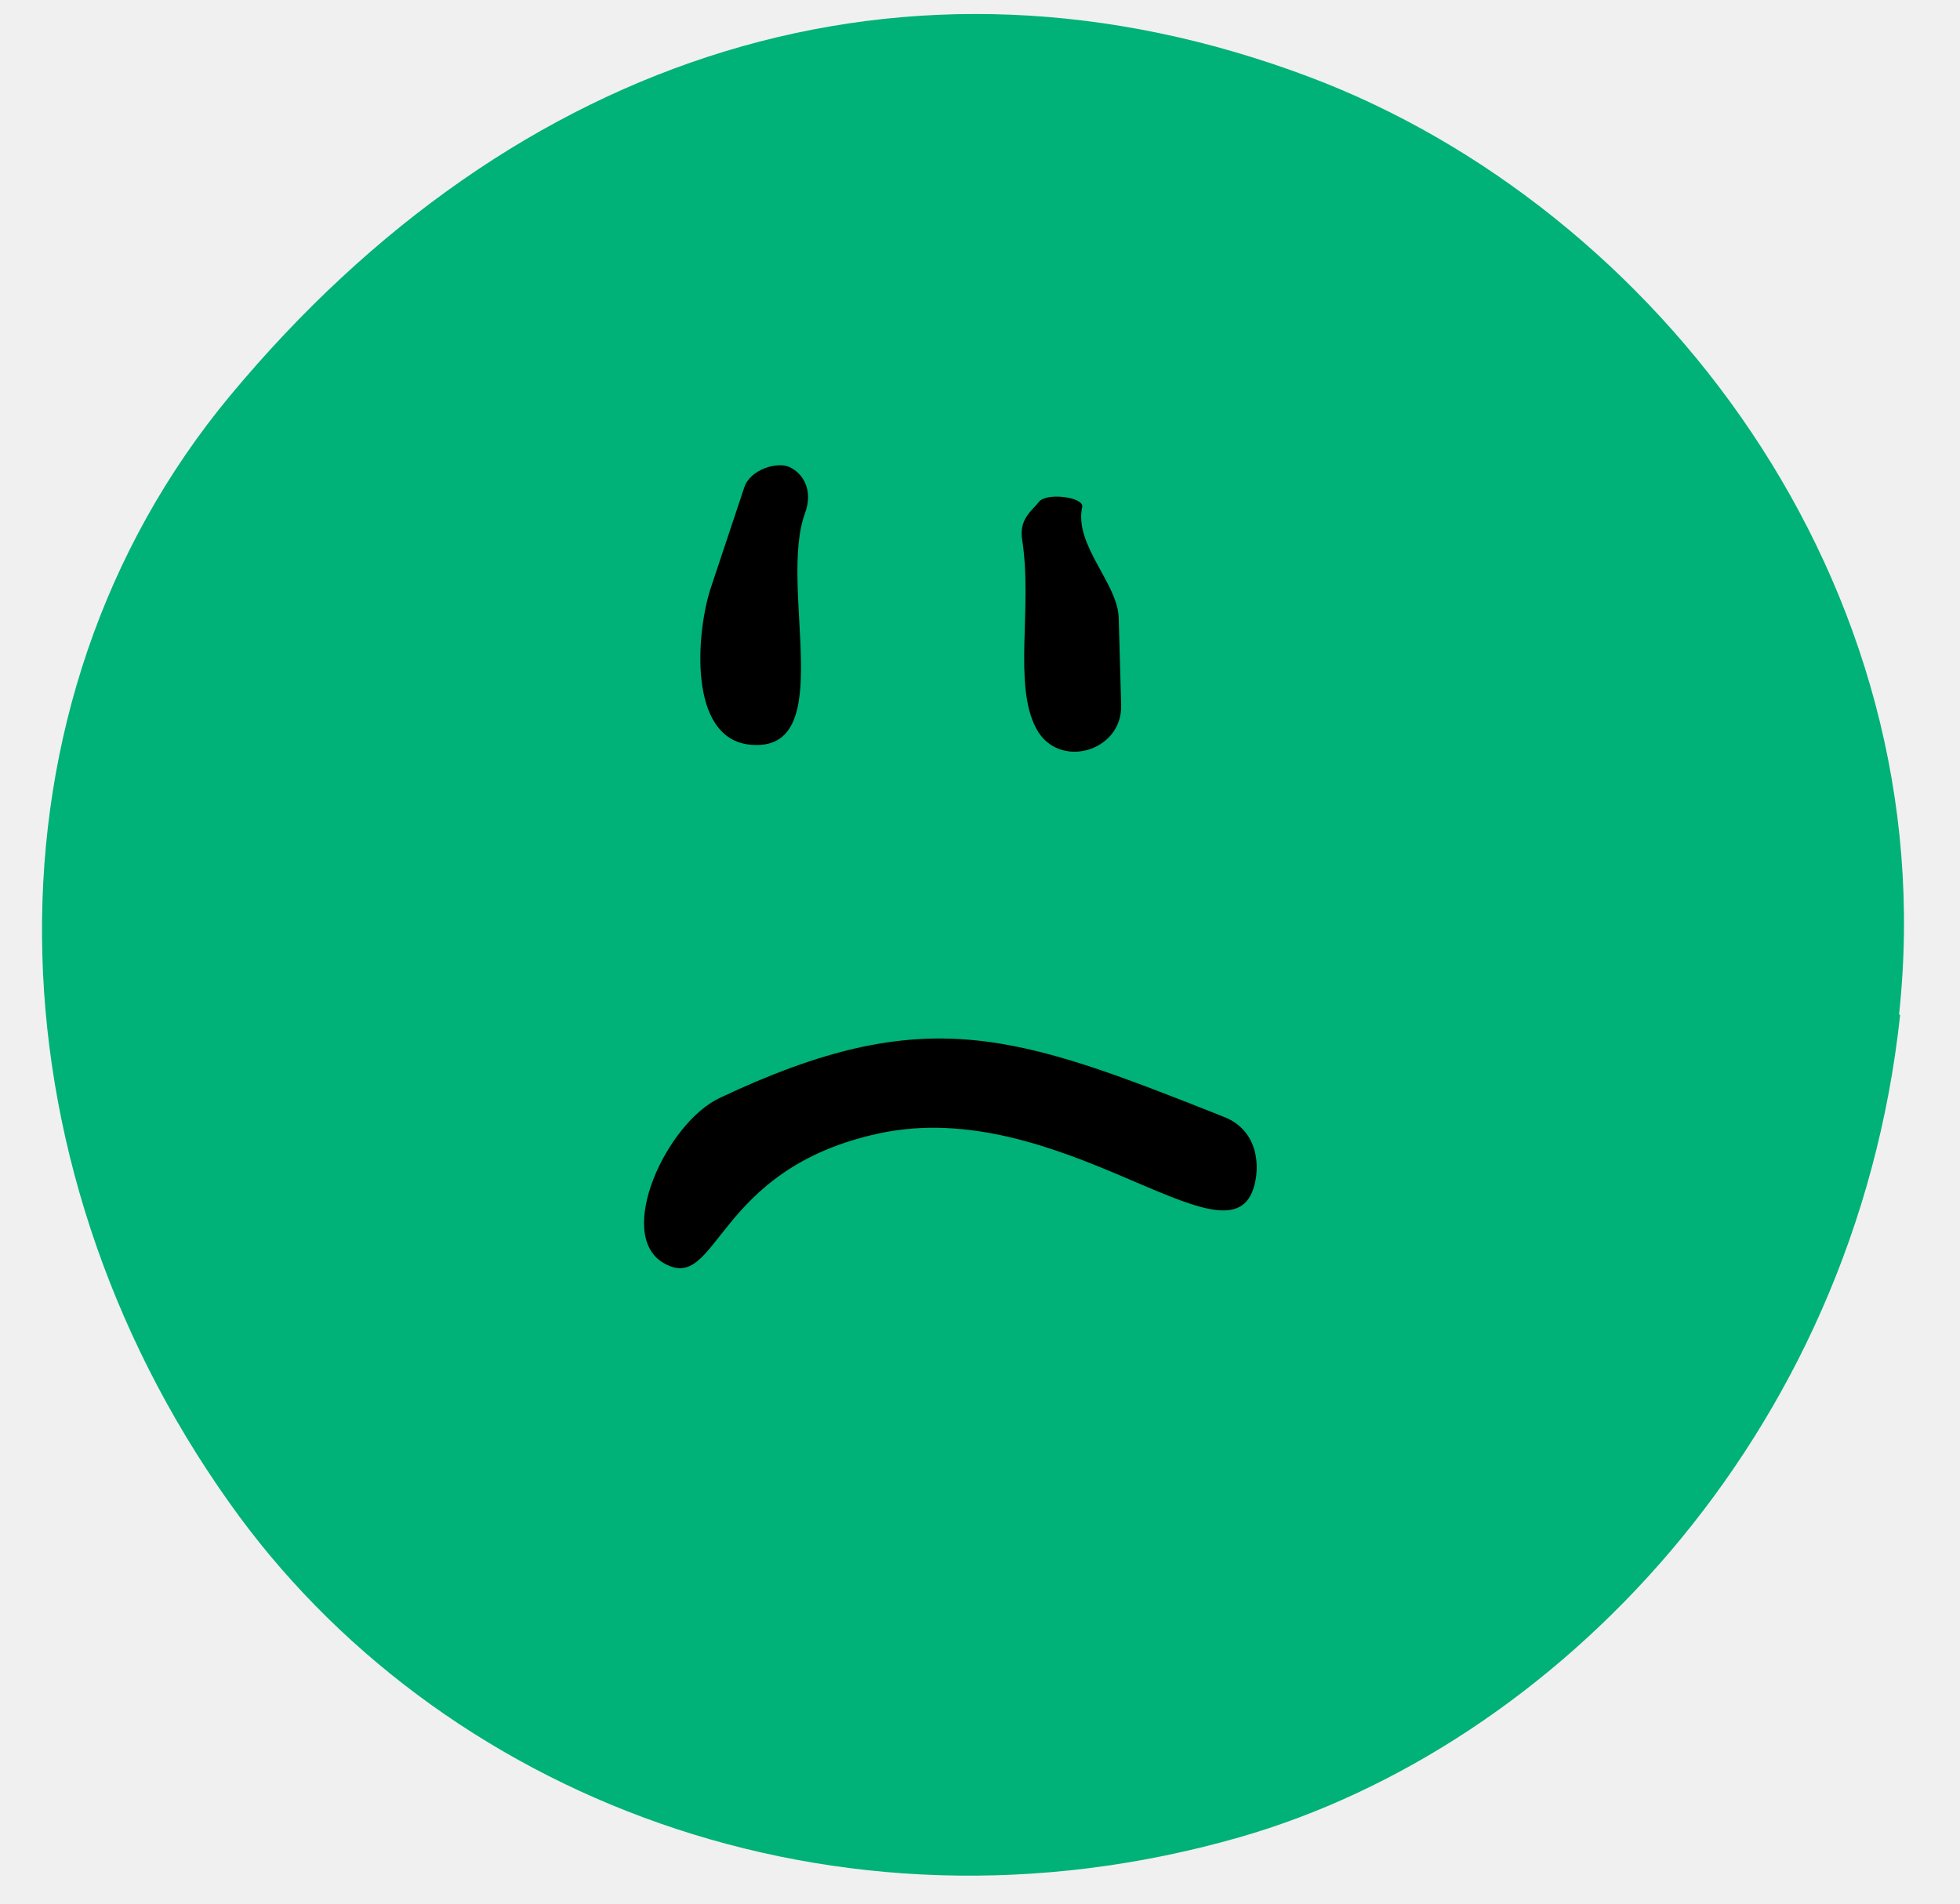
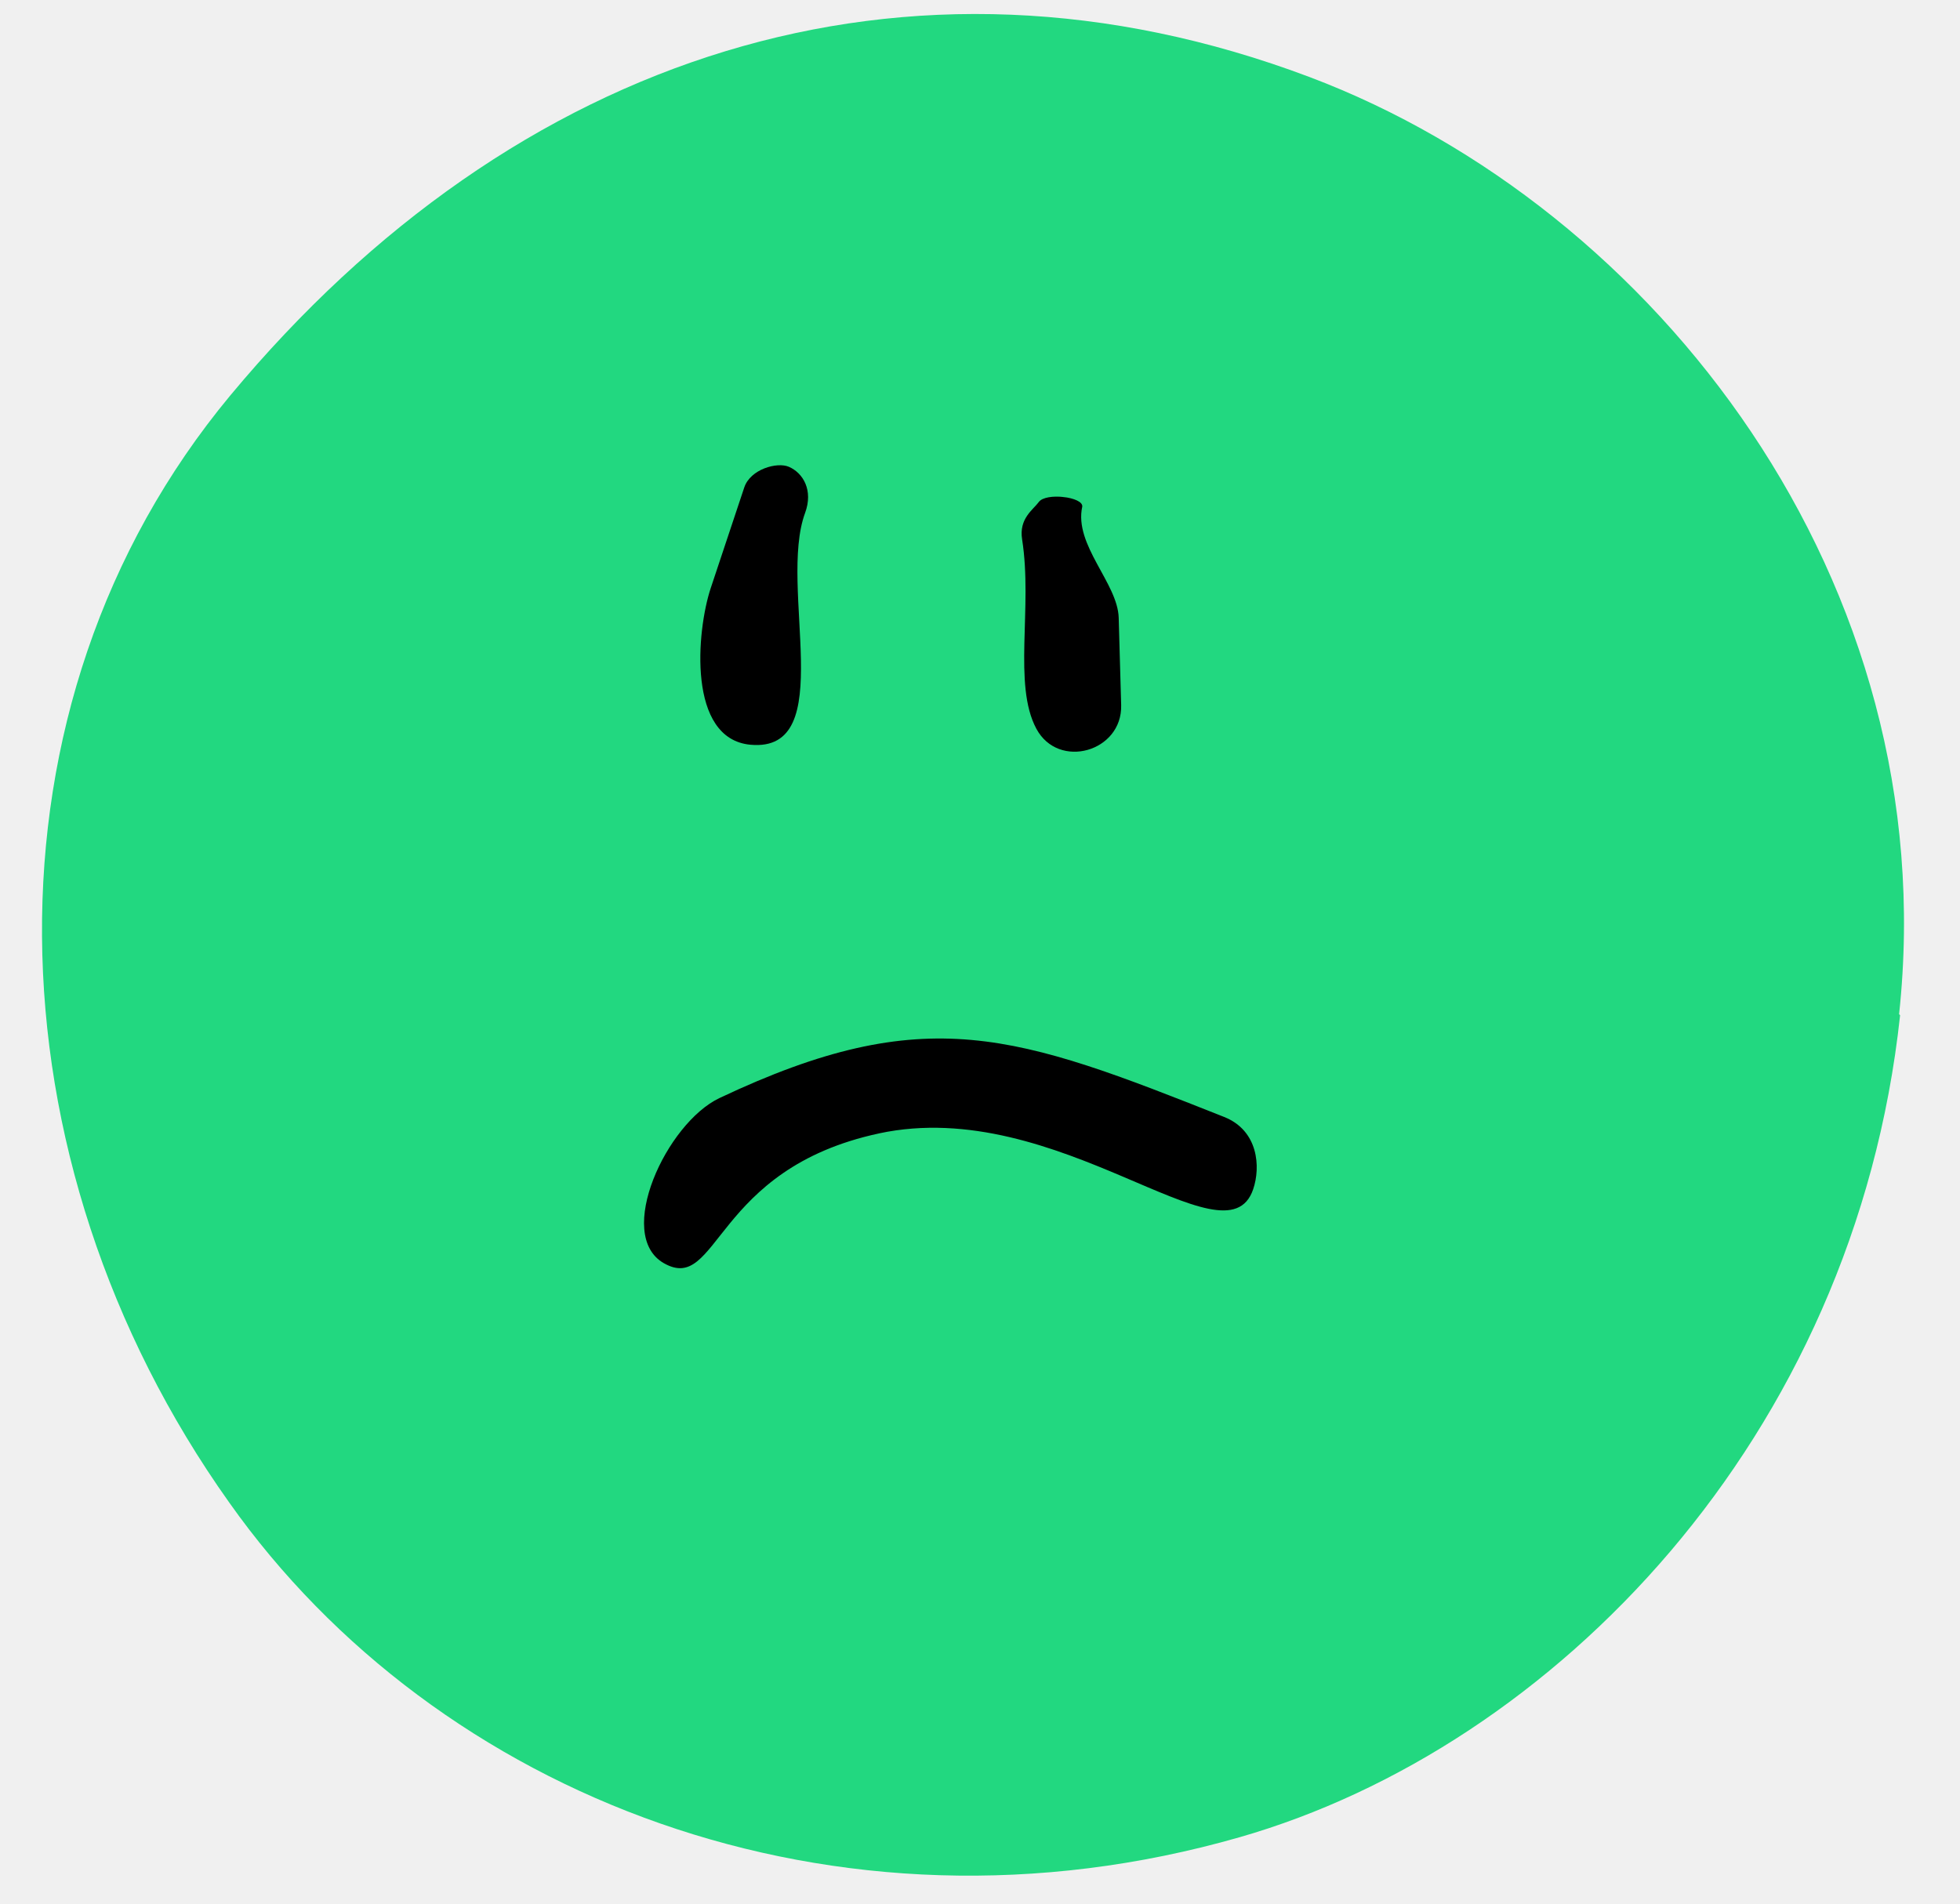
<svg xmlns="http://www.w3.org/2000/svg" width="140" height="136" viewBox="0 0 140 136" fill="none">
-   <path d="M135.721 72.53C132.47 102.794 110.942 124.825 88.546 131.253C59.577 139.56 31.185 128.292 16.376 107.345C-1.035 82.859 -1.902 50.355 16.448 28.253C36.748 3.839 64.778 -5.335 93.531 5.5C118.238 14.818 138.972 41.543 135.649 72.458L135.721 72.53Z" fill="#00B178" />
+   <path d="M135.721 72.53C132.47 102.794 110.942 124.825 88.546 131.253C59.577 139.56 31.185 128.292 16.376 107.345C-1.035 82.859 -1.902 50.355 16.448 28.253C36.748 3.839 64.778 -5.335 93.531 5.5C118.238 14.818 138.972 41.543 135.649 72.458L135.721 72.53Z" fill="#22D880" />
  <g clip-path="url(#clip0_182_168)">
    <path d="M62.787 80.973C50.92 83.518 51.349 92.504 47.409 90.238C43.902 88.22 47.603 80.238 51.394 78.445C66.155 71.463 72.601 73.911 87.437 79.796C89.885 80.767 90.056 83.372 89.511 84.965C87.571 90.656 75.613 78.22 62.781 80.972L62.787 80.973Z" fill="black" />
    <path d="M57.509 36.638C55.548 41.942 59.969 53.788 53.606 53.205C49.088 52.791 49.745 45.094 50.768 42.01L53.161 34.825C53.599 33.512 55.517 32.986 56.35 33.35C57.372 33.793 58.099 35.032 57.509 36.638Z" fill="black" />
    <path d="M79.907 44.134L80.083 50.37C80.178 53.706 75.606 55.013 74.024 52.059C72.336 48.909 73.773 43.389 73.008 38.538C72.77 37.04 73.797 36.418 74.198 35.866C74.703 35.168 77.382 35.5 77.304 36.194C76.698 38.944 79.836 41.657 79.907 44.134Z" fill="black" />
  </g>
  <defs>
    <clipPath id="clip0_182_168">
      <rect width="44" height="58" fill="white" transform="translate(51.6558 32.5598) rotate(6.92281)" />
    </clipPath>
  </defs>
</svg>
